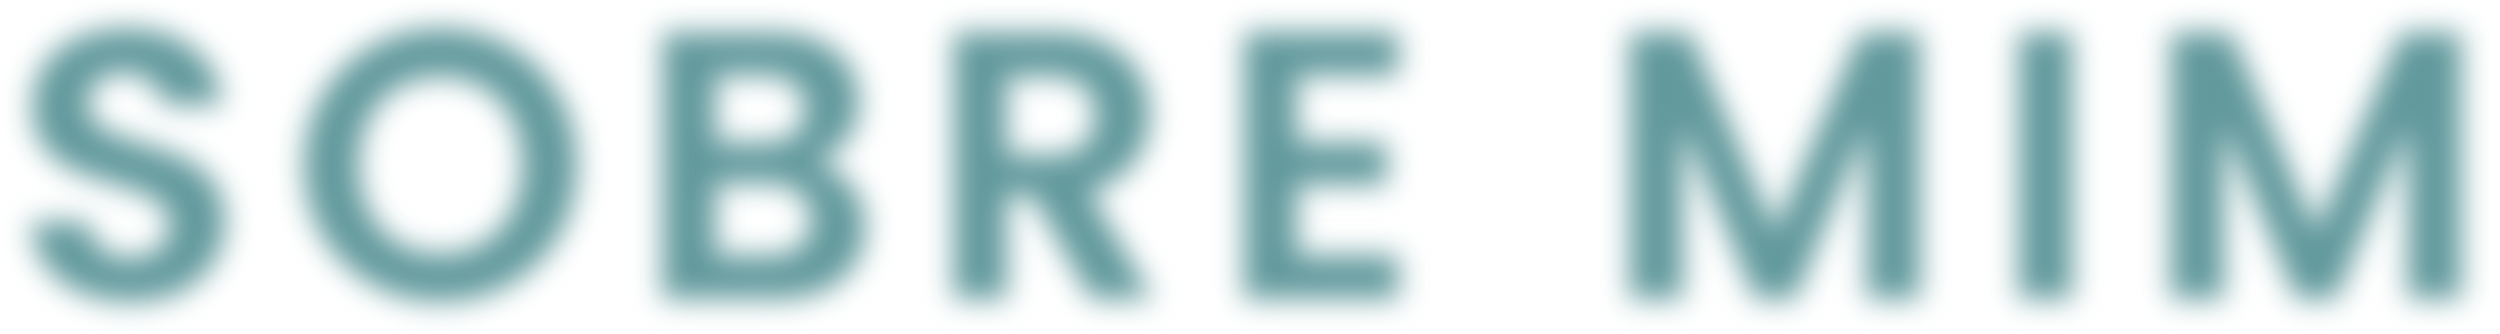
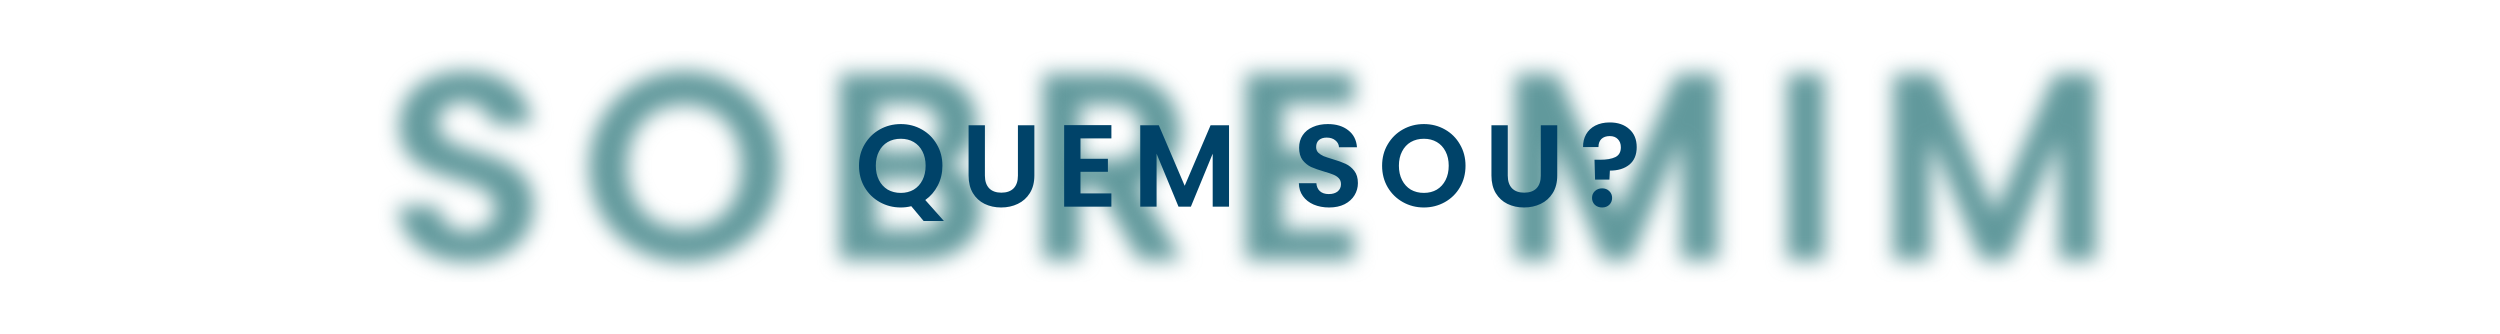
- <svg xmlns="http://www.w3.org/2000/svg" width="524" height="70" viewBox="0 0 524 70" fill="none">
-   <g filter="url(#filter0_f_2016_9)">
-     <path d="M27.384 63.2C23.491 63.2 19.971 62.533 16.824 61.2C13.731 59.867 11.278 57.947 9.464 55.44C7.651 52.933 6.718 49.973 6.664 46.56H18.664C18.824 48.853 19.624 50.667 21.064 52C22.558 53.333 24.584 54 27.144 54C29.758 54 31.811 53.387 33.304 52.16C34.798 50.88 35.544 49.227 35.544 47.2C35.544 45.547 35.038 44.187 34.024 43.12C33.011 42.053 31.731 41.227 30.184 40.64C28.691 40 26.611 39.307 23.944 38.56C20.318 37.493 17.358 36.453 15.064 35.44C12.824 34.373 10.878 32.8 9.224 30.72C7.624 28.587 6.824 25.76 6.824 22.24C6.824 18.933 7.651 16.053 9.304 13.6C10.958 11.147 13.278 9.28 16.264 8C19.251 6.667 22.664 6 26.504 6C32.264 6 36.931 7.413 40.504 10.24C44.131 13.013 46.131 16.907 46.504 21.92H34.184C34.078 20 33.251 18.427 31.704 17.2C30.211 15.92 28.211 15.28 25.704 15.28C23.518 15.28 21.758 15.84 20.424 16.96C19.144 18.08 18.504 19.707 18.504 21.84C18.504 23.333 18.984 24.587 19.944 25.6C20.958 26.56 22.184 27.36 23.624 28C25.118 28.587 27.198 29.28 29.864 30.08C33.491 31.147 36.451 32.213 38.744 33.28C41.038 34.347 43.011 35.947 44.664 38.08C46.318 40.213 47.144 43.013 47.144 46.48C47.144 49.467 46.371 52.24 44.824 54.8C43.278 57.36 41.011 59.413 38.024 60.96C35.038 62.453 31.491 63.2 27.384 63.2ZM92.374 63.2C87.148 63.2 82.348 61.973 77.974 59.52C73.601 57.067 70.134 53.68 67.574 49.36C65.014 44.987 63.734 40.053 63.734 34.56C63.734 29.12 65.014 24.24 67.574 19.92C70.134 15.547 73.601 12.133 77.974 9.68C82.348 7.227 87.148 6 92.374 6C97.654 6 102.454 7.227 106.774 9.68C111.148 12.133 114.588 15.547 117.094 19.92C119.654 24.24 120.934 29.12 120.934 34.56C120.934 40.053 119.654 44.987 117.094 49.36C114.588 53.68 111.148 57.067 106.774 59.52C102.401 61.973 97.601 63.2 92.374 63.2ZM92.374 53.2C95.734 53.2 98.694 52.453 101.254 50.96C103.814 49.413 105.814 47.227 107.254 44.4C108.694 41.573 109.414 38.293 109.414 34.56C109.414 30.827 108.694 27.573 107.254 24.8C105.814 21.973 103.814 19.813 101.254 18.32C98.694 16.827 95.734 16.08 92.374 16.08C89.014 16.08 86.028 16.827 83.414 18.32C80.854 19.813 78.854 21.973 77.414 24.8C75.974 27.573 75.254 30.827 75.254 34.56C75.254 38.293 75.974 41.573 77.414 44.4C78.854 47.227 80.854 49.413 83.414 50.96C86.028 52.453 89.014 53.2 92.374 53.2ZM170.547 34C173.694 34.587 176.28 36.16 178.307 38.72C180.334 41.28 181.347 44.213 181.347 47.52C181.347 50.507 180.6 53.147 179.107 55.44C177.667 57.68 175.56 59.44 172.787 60.72C170.014 62 166.734 62.64 162.947 62.64H138.867V6.8H161.907C165.694 6.8 168.947 7.413 171.667 8.64C174.44 9.867 176.52 11.573 177.907 13.76C179.347 15.947 180.067 18.427 180.067 21.2C180.067 24.453 179.187 27.173 177.427 29.36C175.72 31.547 173.427 33.093 170.547 34ZM150.067 29.84H160.307C162.974 29.84 165.027 29.253 166.467 28.08C167.907 26.853 168.627 25.12 168.627 22.88C168.627 20.64 167.907 18.907 166.467 17.68C165.027 16.453 162.974 15.84 160.307 15.84H150.067V29.84ZM161.347 53.52C164.067 53.52 166.174 52.88 167.667 51.6C169.214 50.32 169.987 48.507 169.987 46.16C169.987 43.76 169.187 41.893 167.587 40.56C165.987 39.173 163.827 38.48 161.107 38.48H150.067V53.52H161.347ZM228.673 62.64L216.353 40.88H211.073V62.64H199.873V6.8H220.833C225.153 6.8 228.833 7.573 231.873 9.12C234.913 10.613 237.18 12.667 238.673 15.28C240.22 17.84 240.993 20.72 240.993 23.92C240.993 27.6 239.926 30.933 237.793 33.92C235.66 36.853 232.486 38.88 228.273 40L241.633 62.64H228.673ZM211.073 32.48H220.433C223.473 32.48 225.74 31.76 227.233 30.32C228.726 28.827 229.473 26.773 229.473 24.16C229.473 21.6 228.726 19.627 227.233 18.24C225.74 16.8 223.473 16.08 220.433 16.08H211.073V32.48ZM271.923 15.84V29.84H290.723V38.72H271.923V53.52H293.123V62.64H260.723V6.72H293.123V15.84H271.923ZM402.444 6.8V62.64H391.244V26.32L376.284 62.64H367.804L352.764 26.32V62.64H341.564V6.8H354.284L372.044 48.32L389.804 6.8H402.444ZM434.317 6.8V62.64H423.117V6.8H434.317ZM515.862 6.8V62.64H504.662V26.32L489.702 62.64H481.222L466.182 26.32V62.64H454.982V6.8H467.702L485.462 48.32L503.222 6.8H515.862Z" fill="#61999C" />
+ <svg xmlns="http://www.w3.org/2000/svg" width="750" height="100" viewBox="0 0 750 100" fill="none">
+   <g filter="url(#filter0_f_2153_61)">
+     <path d="M140.384 78.56C136.491 78.56 132.971 77.893 129.824 76.56C126.731 75.227 124.278 73.307 122.464 70.8C120.651 68.293 119.718 65.333 119.664 61.92H131.664C131.824 64.213 132.624 66.027 134.064 67.36C135.558 68.693 137.584 69.36 140.144 69.36C142.758 69.36 144.811 68.747 146.304 67.52C147.798 66.24 148.544 64.587 148.544 62.56C148.544 60.907 148.038 59.547 147.024 58.48C146.011 57.413 144.731 56.587 143.184 56C141.691 55.36 139.611 54.667 136.944 53.92C133.318 52.853 130.358 51.813 128.064 50.8C125.824 49.733 123.878 48.16 122.224 46.08C120.624 43.947 119.824 41.12 119.824 37.6C119.824 34.293 120.651 31.413 122.304 28.96C123.958 26.507 126.278 24.64 129.264 23.36C132.251 22.027 135.664 21.36 139.504 21.36C145.264 21.36 149.931 22.773 153.504 25.6C157.131 28.373 159.131 32.267 159.504 37.28H147.184C147.078 35.36 146.251 33.787 144.704 32.56C143.211 31.28 141.211 30.64 138.704 30.64C136.518 30.64 134.758 31.2 133.424 32.32C132.144 33.44 131.504 35.067 131.504 37.2C131.504 38.693 131.984 39.947 132.944 40.96C133.958 41.92 135.184 42.72 136.624 43.36C138.118 43.947 140.198 44.64 142.864 45.44C146.491 46.507 149.451 47.573 151.744 48.64C154.038 49.707 156.011 51.307 157.664 53.44C159.318 55.573 160.144 58.373 160.144 61.84C160.144 64.827 159.371 67.6 157.824 70.16C156.278 72.72 154.011 74.773 151.024 76.32C148.038 77.813 144.491 78.56 140.384 78.56ZM205.374 78.56C200.148 78.56 195.348 77.333 190.974 74.88C186.601 72.427 183.134 69.04 180.574 64.72C178.014 60.347 176.734 55.413 176.734 49.92C176.734 44.48 178.014 39.6 180.574 35.28C183.134 30.907 186.601 27.493 190.974 25.04C195.348 22.587 200.148 21.36 205.374 21.36C210.654 21.36 215.454 22.587 219.774 25.04C224.148 27.493 227.588 30.907 230.094 35.28C232.654 39.6 233.934 44.48 233.934 49.92C233.934 55.413 232.654 60.347 230.094 64.72C227.588 69.04 224.148 72.427 219.774 74.88C215.401 77.333 210.601 78.56 205.374 78.56ZM205.374 68.56C208.734 68.56 211.694 67.813 214.254 66.32C216.814 64.773 218.814 62.587 220.254 59.76C221.694 56.933 222.414 53.653 222.414 49.92C222.414 46.187 221.694 42.933 220.254 40.16C218.814 37.333 216.814 35.173 214.254 33.68C211.694 32.187 208.734 31.44 205.374 31.44C202.014 31.44 199.028 32.187 196.414 33.68C193.854 35.173 191.854 37.333 190.414 40.16C188.974 42.933 188.254 46.187 188.254 49.92C188.254 53.653 188.974 56.933 190.414 59.76C191.854 62.587 193.854 64.773 196.414 66.32C199.028 67.813 202.014 68.56 205.374 68.56ZM283.547 49.36C286.694 49.947 289.28 51.52 291.307 54.08C293.334 56.64 294.347 59.573 294.347 62.88C294.347 65.867 293.6 68.507 292.107 70.8C290.667 73.04 288.56 74.8 285.787 76.08C283.014 77.36 279.734 78 275.947 78H251.867V22.16H274.907C278.694 22.16 281.947 22.773 284.667 24C287.44 25.227 289.52 26.933 290.907 29.12C292.347 31.307 293.067 33.787 293.067 36.56C293.067 39.813 292.187 42.533 290.427 44.72C288.72 46.907 286.427 48.453 283.547 49.36ZM263.067 45.2H273.307C275.974 45.2 278.027 44.613 279.467 43.44C280.907 42.213 281.627 40.48 281.627 38.24C281.627 36 280.907 34.267 279.467 33.04C278.027 31.813 275.974 31.2 273.307 31.2H263.067V45.2ZM274.347 68.88C277.067 68.88 279.174 68.24 280.667 66.96C282.214 65.68 282.987 63.867 282.987 61.52C282.987 59.12 282.187 57.253 280.587 55.92C278.987 54.533 276.827 53.84 274.107 53.84H263.067V68.88H274.347ZM341.673 78L329.353 56.24H324.073V78H312.873V22.16H333.833C338.153 22.16 341.833 22.933 344.873 24.48C347.913 25.973 350.18 28.027 351.673 30.64C353.22 33.2 353.993 36.08 353.993 39.28C353.993 42.96 352.926 46.293 350.793 49.28C348.66 52.213 345.486 54.24 341.273 55.36L354.633 78H341.673ZM324.073 47.84H333.433C336.473 47.84 338.74 47.12 340.233 45.68C341.726 44.187 342.473 42.133 342.473 39.52C342.473 36.96 341.726 34.987 340.233 33.6C338.74 32.16 336.473 31.44 333.433 31.44H324.073V47.84ZM384.923 31.2V45.2H403.723V54.08H384.923V68.88H406.123V78H373.723V22.08H406.123V31.2H384.923ZM515.444 22.16V78H504.244V41.68L489.284 78H480.804L465.764 41.68V78H454.564V22.16H467.284L485.044 63.68L502.804 22.16H515.444ZM547.317 22.16V78H536.117V22.16H547.317ZM628.862 22.16V78H617.662V41.68L602.702 78H594.222L579.182 41.68V78H567.982V22.16H580.702L598.462 63.68L616.222 22.16H628.862Z" fill="#61999C" />
  </g>
+   <path d="M277.092 66.305L273.382 61.86C272.355 62.117 271.305 62.245 270.232 62.245C267.945 62.245 265.845 61.708 263.932 60.635C262.019 59.562 260.502 58.08 259.382 56.19C258.262 54.277 257.702 52.118 257.702 49.715C257.702 47.335 258.262 45.2 259.382 43.31C260.502 41.397 262.019 39.903 263.932 38.83C265.845 37.757 267.945 37.22 270.232 37.22C272.542 37.22 274.642 37.757 276.532 38.83C278.445 39.903 279.95 41.397 281.047 43.31C282.167 45.2 282.727 47.335 282.727 49.715C282.727 51.885 282.26 53.868 281.327 55.665C280.417 57.438 279.169 58.885 277.582 60.005L283.182 66.305H277.092ZM262.742 49.715C262.742 51.348 263.057 52.783 263.687 54.02C264.317 55.257 265.192 56.213 266.312 56.89C267.455 57.543 268.762 57.87 270.232 57.87C271.702 57.87 272.997 57.543 274.117 56.89C275.237 56.213 276.112 55.257 276.742 54.02C277.372 52.783 277.687 51.348 277.687 49.715C277.687 48.082 277.372 46.658 276.742 45.445C276.112 44.208 275.237 43.263 274.117 42.61C272.997 41.957 271.702 41.63 270.232 41.63C268.762 41.63 267.455 41.957 266.312 42.61C265.192 43.263 264.317 44.208 263.687 45.445C263.057 46.658 262.742 48.082 262.742 49.715ZM295.471 37.57V52.69C295.471 54.347 295.902 55.618 296.766 56.505C297.629 57.368 298.842 57.8 300.406 57.8C301.992 57.8 303.217 57.368 304.081 56.505C304.944 55.618 305.376 54.347 305.376 52.69V37.57H310.311V52.655C310.311 54.732 309.856 56.493 308.946 57.94C308.059 59.363 306.857 60.437 305.341 61.16C303.847 61.883 302.179 62.245 300.336 62.245C298.516 62.245 296.859 61.883 295.366 61.16C293.896 60.437 292.729 59.363 291.866 57.94C291.002 56.493 290.571 54.732 290.571 52.655V37.57H295.471ZM324.145 41.525V47.65H332.37V51.535H324.145V58.01H333.42V62H319.245V37.535H333.42V41.525H324.145ZM368.708 37.57V62H363.808V46.11L357.263 62H353.553L346.973 46.11V62H342.073V37.57H347.638L355.408 55.735L363.178 37.57H368.708ZM398.727 62.245C397.024 62.245 395.484 61.953 394.107 61.37C392.754 60.787 391.681 59.947 390.887 58.85C390.094 57.753 389.686 56.458 389.662 54.965H394.912C394.982 55.968 395.332 56.762 395.962 57.345C396.616 57.928 397.502 58.22 398.622 58.22C399.766 58.22 400.664 57.952 401.317 57.415C401.971 56.855 402.297 56.132 402.297 55.245C402.297 54.522 402.076 53.927 401.632 53.46C401.189 52.993 400.629 52.632 399.952 52.375C399.299 52.095 398.389 51.792 397.222 51.465C395.636 50.998 394.341 50.543 393.337 50.1C392.357 49.633 391.506 48.945 390.782 48.035C390.082 47.102 389.732 45.865 389.732 44.325C389.732 42.878 390.094 41.618 390.817 40.545C391.541 39.472 392.556 38.655 393.862 38.095C395.169 37.512 396.662 37.22 398.342 37.22C400.862 37.22 402.904 37.838 404.467 39.075C406.054 40.288 406.929 41.992 407.092 44.185H401.702C401.656 43.345 401.294 42.657 400.617 42.12C399.964 41.56 399.089 41.28 397.992 41.28C397.036 41.28 396.266 41.525 395.682 42.015C395.122 42.505 394.842 43.217 394.842 44.15C394.842 44.803 395.052 45.352 395.472 45.795C395.916 46.215 396.452 46.565 397.082 46.845C397.736 47.102 398.646 47.405 399.812 47.755C401.399 48.222 402.694 48.688 403.697 49.155C404.701 49.622 405.564 50.322 406.287 51.255C407.011 52.188 407.372 53.413 407.372 54.93C407.372 56.237 407.034 57.45 406.357 58.57C405.681 59.69 404.689 60.588 403.382 61.265C402.076 61.918 400.524 62.245 398.727 62.245ZM427.16 62.245C424.874 62.245 422.774 61.708 420.86 60.635C418.947 59.562 417.43 58.08 416.31 56.19C415.19 54.277 414.63 52.118 414.63 49.715C414.63 47.335 415.19 45.2 416.31 43.31C417.43 41.397 418.947 39.903 420.86 38.83C422.774 37.757 424.874 37.22 427.16 37.22C429.47 37.22 431.57 37.757 433.46 38.83C435.374 39.903 436.879 41.397 437.975 43.31C439.095 45.2 439.655 47.335 439.655 49.715C439.655 52.118 439.095 54.277 437.975 56.19C436.879 58.08 435.374 59.562 433.46 60.635C431.547 61.708 429.447 62.245 427.16 62.245ZM427.16 57.87C428.63 57.87 429.925 57.543 431.045 56.89C432.165 56.213 433.04 55.257 433.67 54.02C434.3 52.783 434.615 51.348 434.615 49.715C434.615 48.082 434.3 46.658 433.67 45.445C433.04 44.208 432.165 43.263 431.045 42.61C429.925 41.957 428.63 41.63 427.16 41.63C425.69 41.63 424.384 41.957 423.24 42.61C422.12 43.263 421.245 44.208 420.615 45.445C419.985 46.658 419.67 48.082 419.67 49.715C419.67 51.348 419.985 52.783 420.615 54.02C421.245 55.257 422.12 56.213 423.24 56.89C424.384 57.543 425.69 57.87 427.16 57.87ZM452.331 37.57V52.69C452.331 54.347 452.762 55.618 453.626 56.505C454.489 57.368 455.702 57.8 457.266 57.8C458.852 57.8 460.077 57.368 460.941 56.505C461.804 55.618 462.236 54.347 462.236 52.69V37.57H467.171V52.655C467.171 54.732 466.716 56.493 465.806 57.94C464.919 59.363 463.717 60.437 462.201 61.16C460.707 61.883 459.039 62.245 457.196 62.245C455.376 62.245 453.719 61.883 452.226 61.16C450.756 60.437 449.589 59.363 448.726 57.94C447.862 56.493 447.431 54.732 447.431 52.655V37.57H452.331ZM482.93 36.73C485.357 36.73 487.305 37.395 488.775 38.725C490.268 40.032 491.015 41.84 491.015 44.15C491.015 46.437 490.28 48.187 488.81 49.4C487.34 50.59 485.392 51.185 482.965 51.185L482.825 53.88H478.52L478.345 47.93H479.92C481.95 47.93 483.513 47.662 484.61 47.125C485.707 46.588 486.255 45.608 486.255 44.185C486.255 43.158 485.952 42.342 485.345 41.735C484.762 41.128 483.957 40.825 482.93 40.825C481.857 40.825 481.017 41.117 480.41 41.7C479.827 42.283 479.535 43.088 479.535 44.115H474.915C474.892 42.692 475.195 41.42 475.825 40.3C476.455 39.18 477.377 38.305 478.59 37.675C479.827 37.045 481.273 36.73 482.93 36.73ZM480.655 62.245C479.768 62.245 479.033 61.977 478.45 61.44C477.89 60.88 477.61 60.192 477.61 59.375C477.61 58.558 477.89 57.882 478.45 57.345C479.033 56.785 479.768 56.505 480.655 56.505C481.518 56.505 482.23 56.785 482.79 57.345C483.35 57.882 483.63 58.558 483.63 59.375C483.63 60.192 483.35 60.88 482.79 61.44C482.23 61.977 481.518 62.245 480.655 62.245Z" fill="#004369" />
  <defs>
-     <filter id="filter0_f_2016_9" x="0.664" y="0" width="521.198" height="69.2" filterUnits="userSpaceOnUse" color-interpolation-filters="sRGB">
+     <filter id="filter0_f_2153_61" x="113.664" y="15.36" width="521.198" height="69.2" filterUnits="userSpaceOnUse" color-interpolation-filters="sRGB">
      <feFlood flood-opacity="0" result="BackgroundImageFix" />
      <feBlend mode="normal" in="SourceGraphic" in2="BackgroundImageFix" result="shape" />
-       <feGaussianBlur stdDeviation="3" result="effect1_foregroundBlur_2016_9" />
+       <feGaussianBlur stdDeviation="3" result="effect1_foregroundBlur_2153_61" />
    </filter>
  </defs>
</svg>
